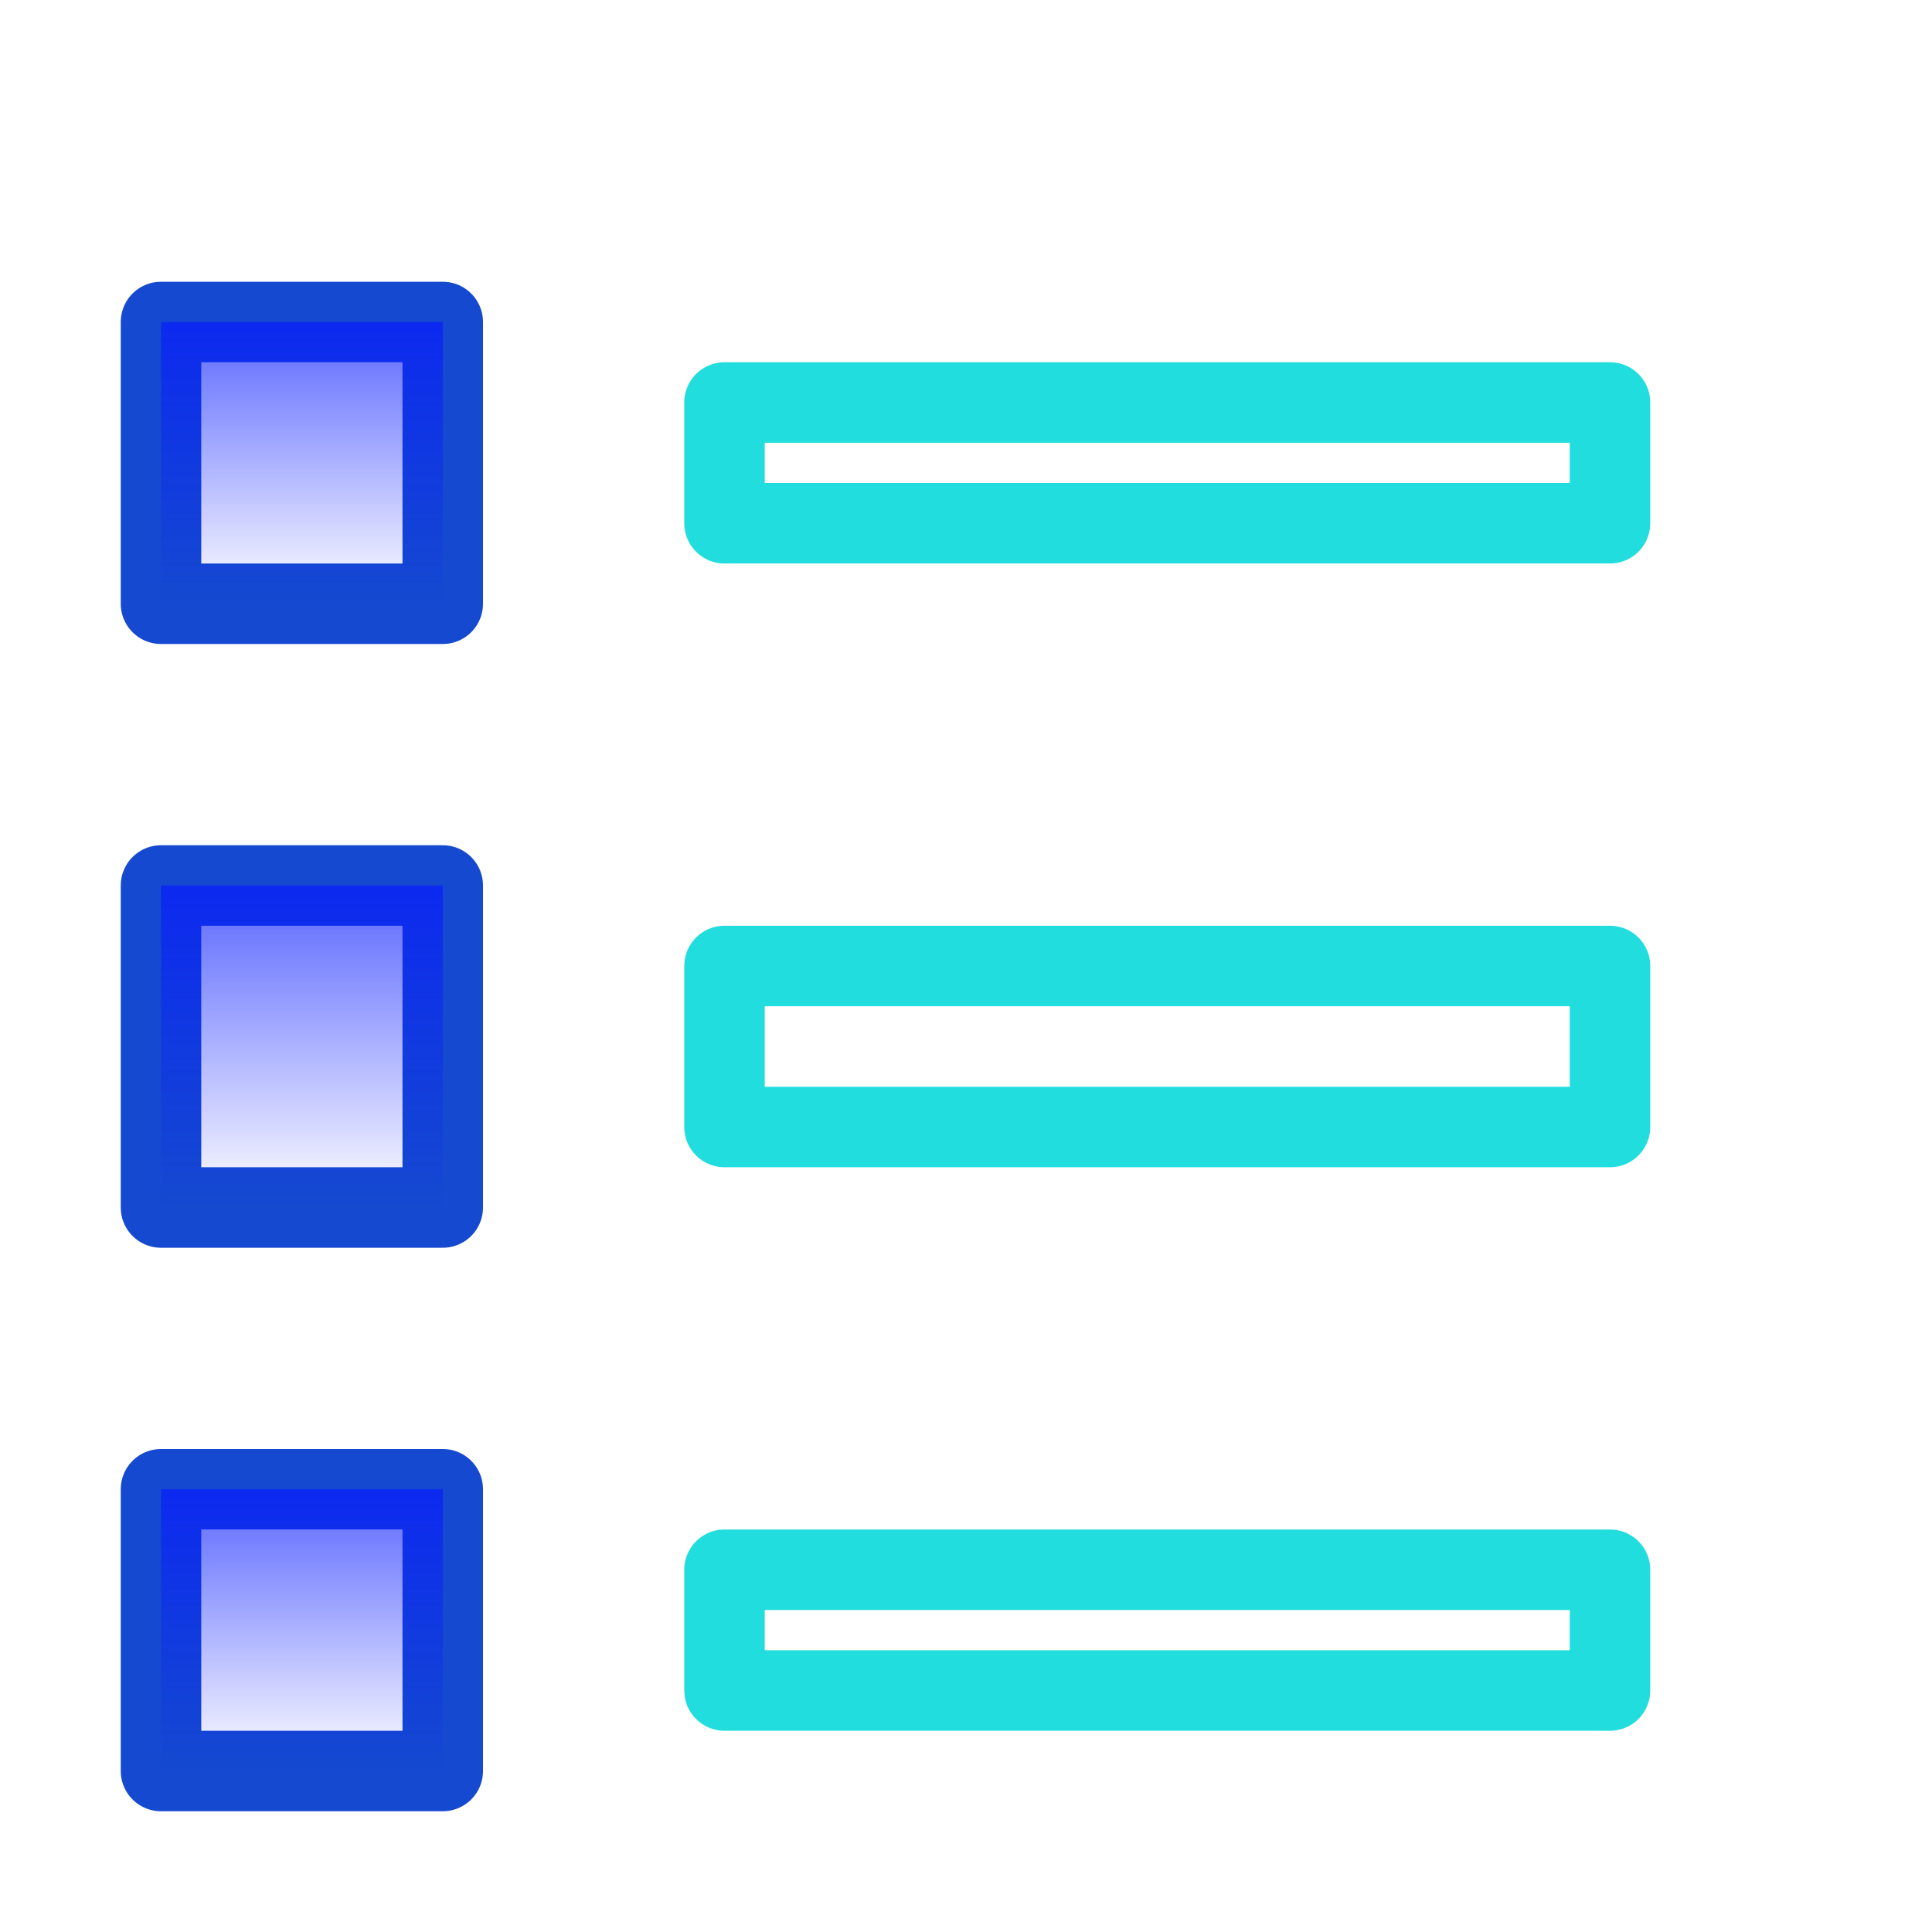
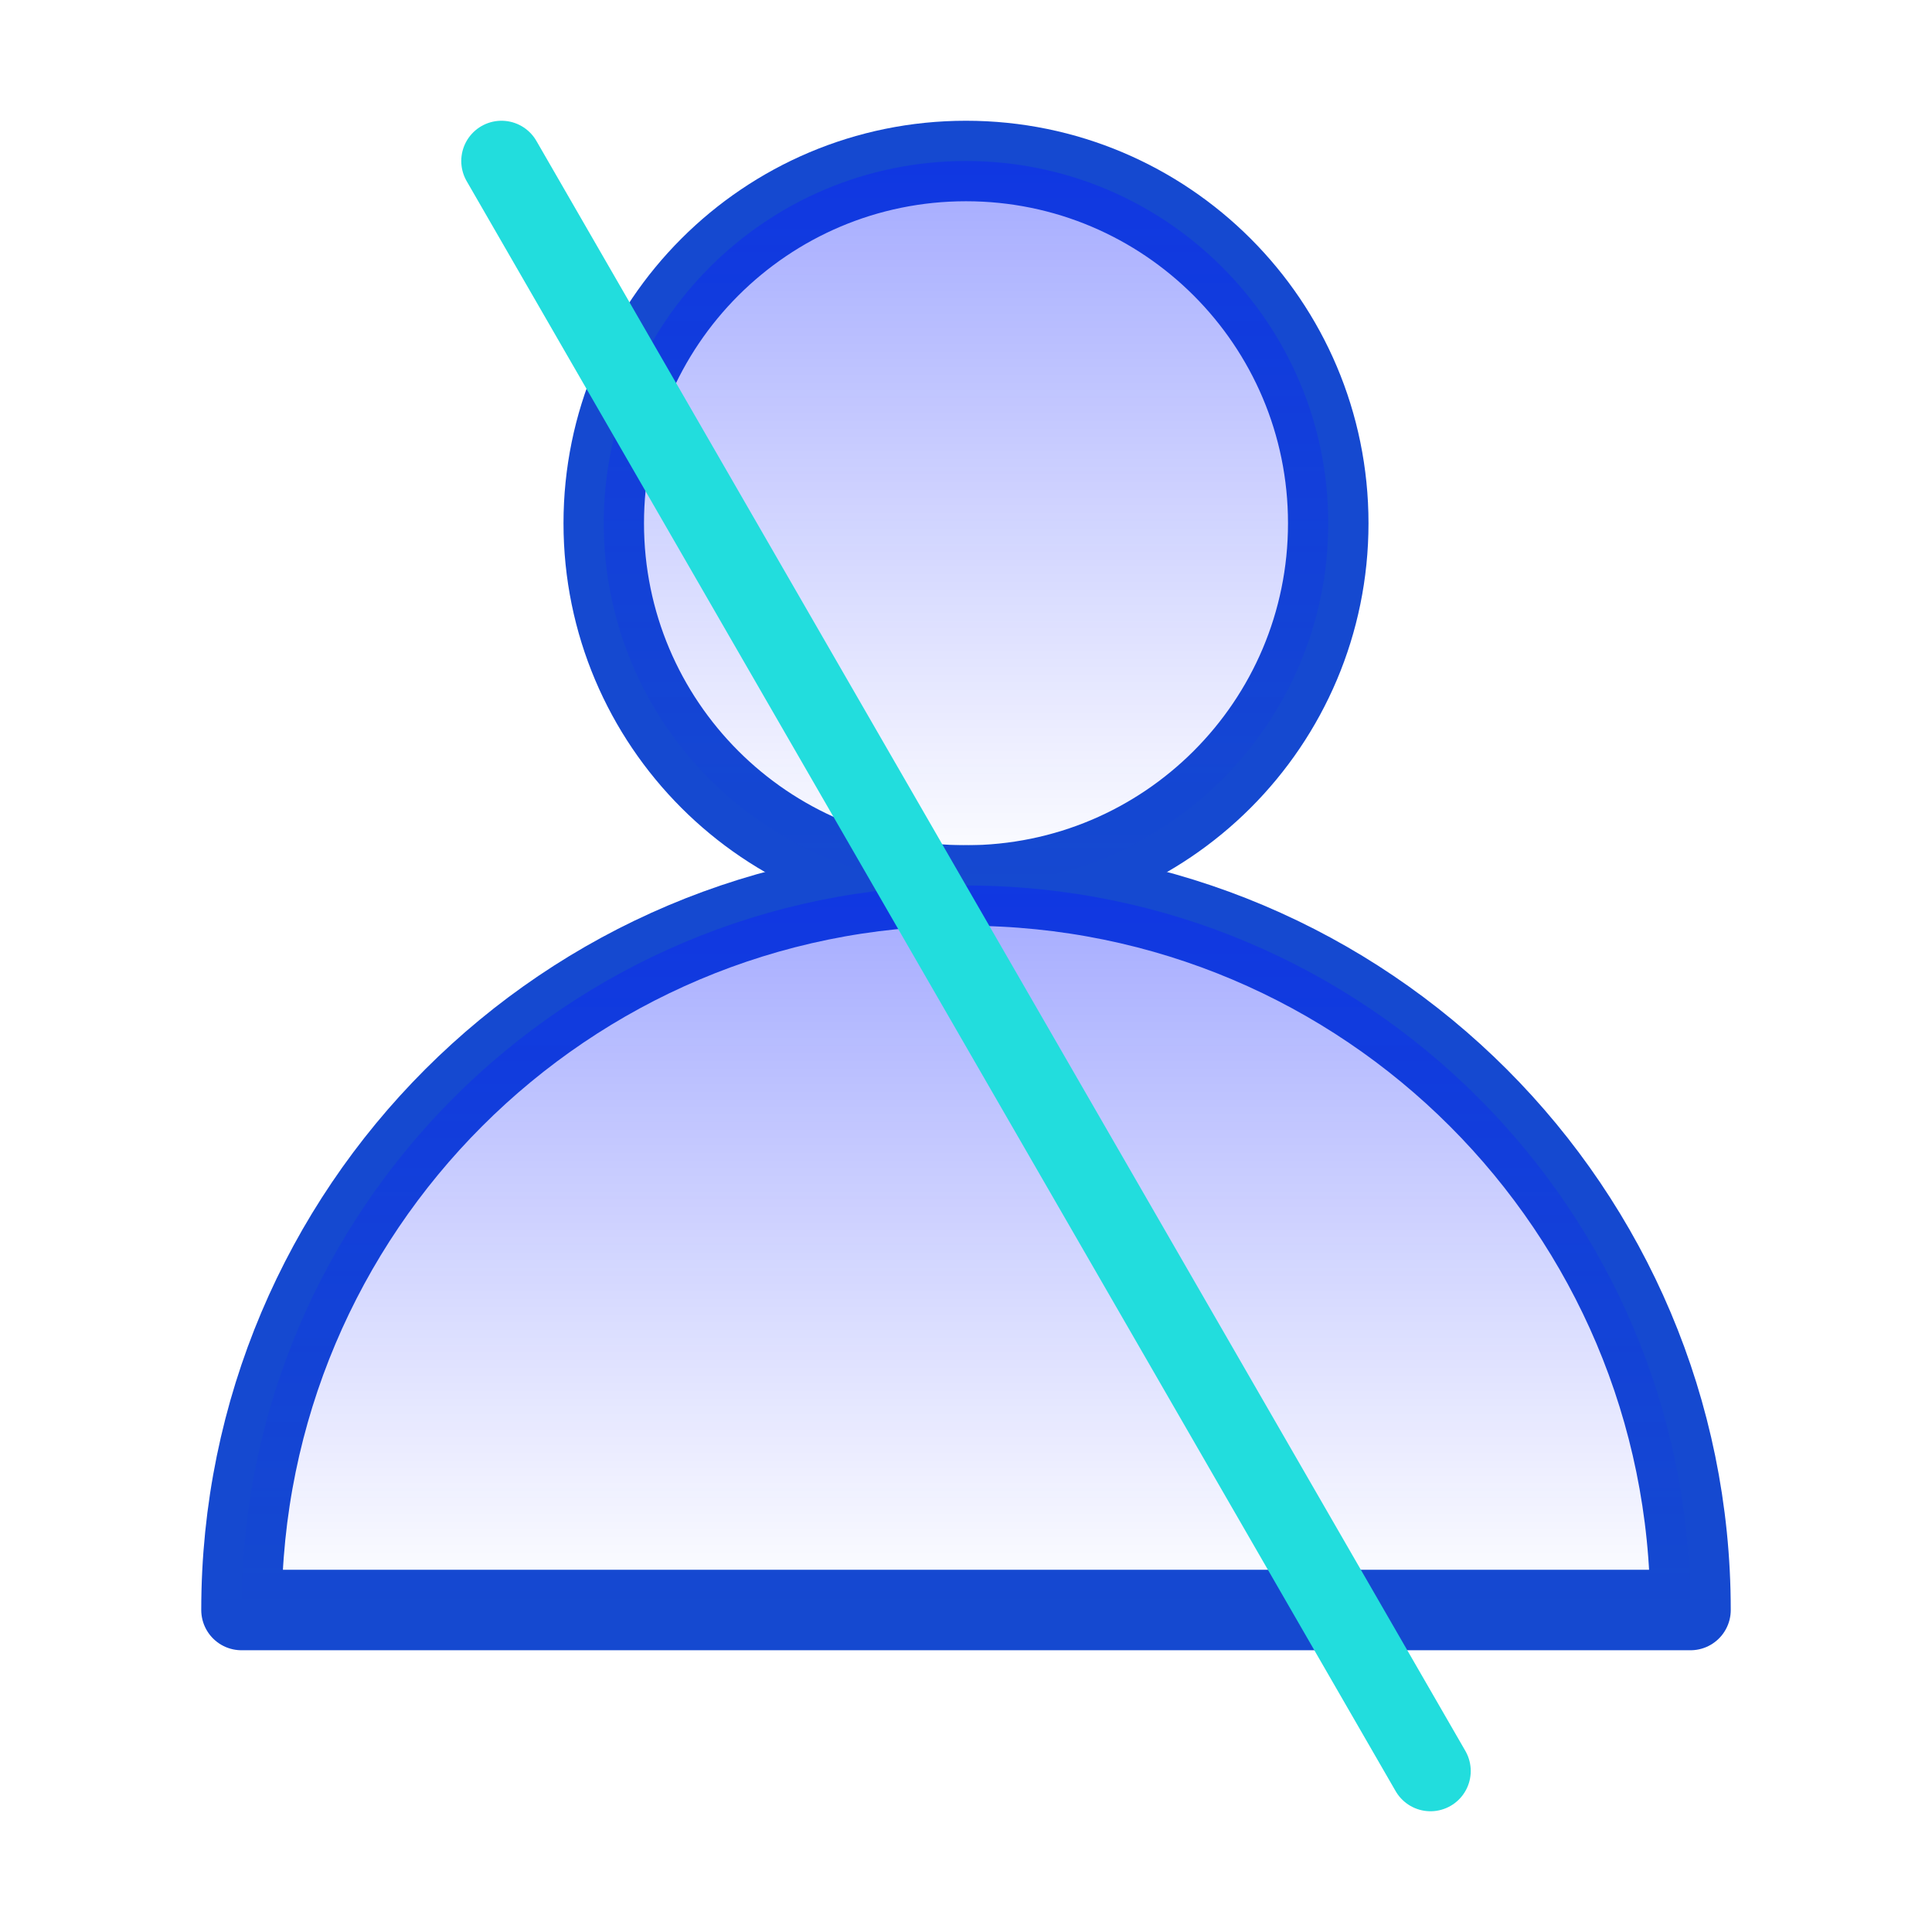
<svg xmlns="http://www.w3.org/2000/svg" width="48" height="48" viewBox="0 0 48 48" fill="none">
-   <path d="M11 8H4V15H11V8Z" stroke="#1549D0" stroke-width="2" stroke-miterlimit="10" stroke-linecap="round" stroke-linejoin="round" />
-   <path d="M40 10H18V13H40V10Z" stroke="#22DDDD" stroke-width="2" stroke-miterlimit="10" stroke-linecap="round" stroke-linejoin="round" />
-   <path d="M11 37H4V44H11V37Z" stroke="#1549D0" stroke-width="2" stroke-miterlimit="10" stroke-linecap="round" stroke-linejoin="round" />
-   <path d="M40 39H18V42H40V39Z" stroke="#22DDDD" stroke-width="2" stroke-miterlimit="10" stroke-linecap="round" stroke-linejoin="round" />
-   <path d="M11 22H4V30H11V22Z" stroke="#1549D0" stroke-width="2" stroke-miterlimit="10" stroke-linecap="round" stroke-linejoin="round" />
-   <path d="M11 8H4V15H11V8Z" fill="url(#paint0_linear)" />
-   <path d="M11 37H4V44H11V37Z" fill="url(#paint1_linear)" />
-   <path d="M11 22H4V30H11V22Z" fill="url(#paint2_linear)" />
-   <path d="M40 24H18V28H40V24Z" stroke="#22DDDD" stroke-width="2" stroke-miterlimit="10" stroke-linecap="round" stroke-linejoin="round" />
+   <path d="M24 22C14.06 22 6 30.06 6 40C6.02 40 42 40 42 40C42 30.06 33.94 22 24 22Z" stroke="#1549D0" stroke-width="2" stroke-miterlimit="10" stroke-linecap="round" stroke-linejoin="round" />
+   <path d="M24 22C28.971 22 33 17.971 33 13C33 8.029 28.971 4 24 4C19.029 4 15 8.029 15 13C15 17.971 19.029 22 24 22Z" stroke="#1549D0" stroke-width="2" stroke-miterlimit="10" stroke-linecap="round" stroke-linejoin="round" />
+   <path d="M24 22C14.06 22 6 30.06 6 40C6.02 40 42 40 42 40C42 30.06 33.94 22 24 22Z" fill="url(#paint0_linear)" />
+   <path d="M24 22C28.971 22 33 17.971 33 13C33 8.029 28.971 4 24 4C19.029 4 15 8.029 15 13C15 17.971 19.029 22 24 22Z" fill="url(#paint1_linear)" />
+   <path d="M12.46 4L35.54 44" stroke="#22DDDD" stroke-width="2" stroke-miterlimit="10" stroke-linecap="round" stroke-linejoin="round" />
  <defs>
-     <linearGradient id="paint0_linear" x1="7.5" y1="8" x2="7.5" y2="15" gradientUnits="userSpaceOnUse">
-       <stop stop-color="#081AFF" stop-opacity="0.67" />
+     <linearGradient id="paint0_linear" x1="24" y1="22" x2="24" y2="40" gradientUnits="userSpaceOnUse">
+       <stop stop-color="#081AFF" stop-opacity="0.37" />
      <stop offset="1" stop-color="#081AFF" stop-opacity="0" />
    </linearGradient>
-     <linearGradient id="paint1_linear" x1="7.5" y1="37" x2="7.5" y2="44" gradientUnits="userSpaceOnUse">
-       <stop stop-color="#081AFF" stop-opacity="0.67" />
-       <stop offset="1" stop-color="#081AFF" stop-opacity="0" />
-     </linearGradient>
-     <linearGradient id="paint2_linear" x1="7.5" y1="22" x2="7.5" y2="30" gradientUnits="userSpaceOnUse">
-       <stop stop-color="#081AFF" stop-opacity="0.67" />
+     <linearGradient id="paint1_linear" x1="24" y1="4" x2="24" y2="22" gradientUnits="userSpaceOnUse">
+       <stop stop-color="#081AFF" stop-opacity="0.37" />
      <stop offset="1" stop-color="#081AFF" stop-opacity="0" />
    </linearGradient>
  </defs>
</svg>
